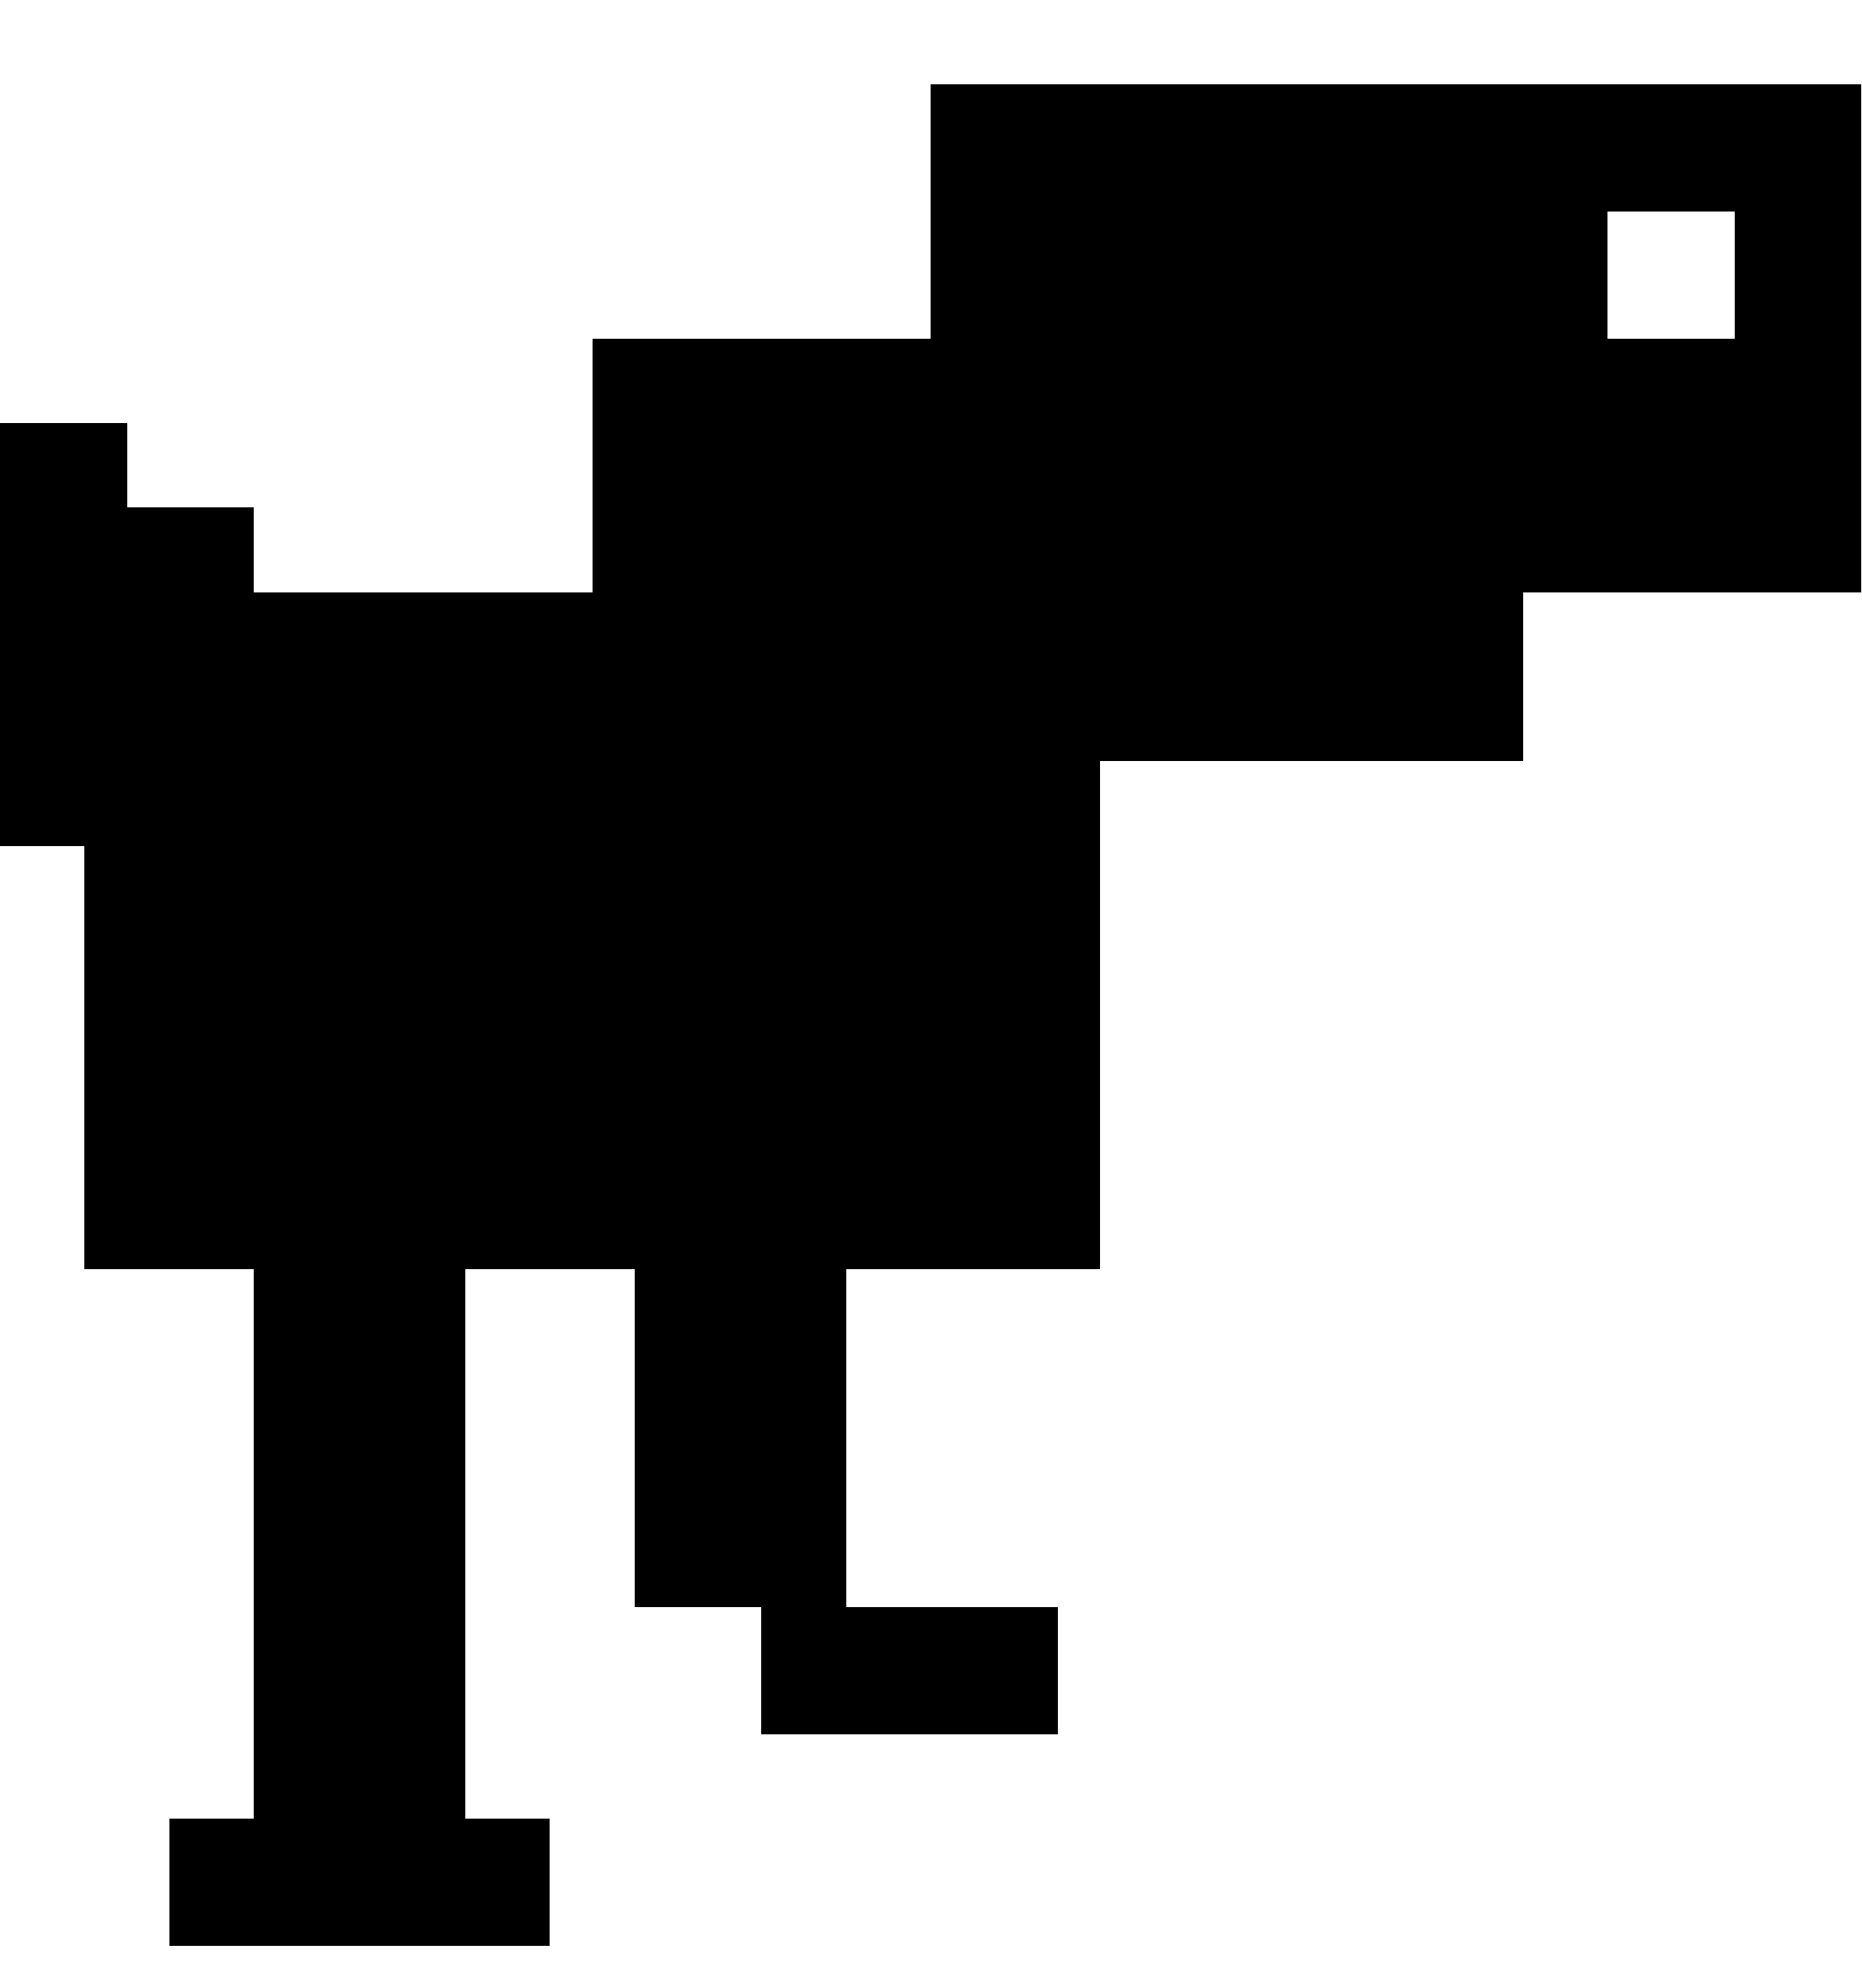
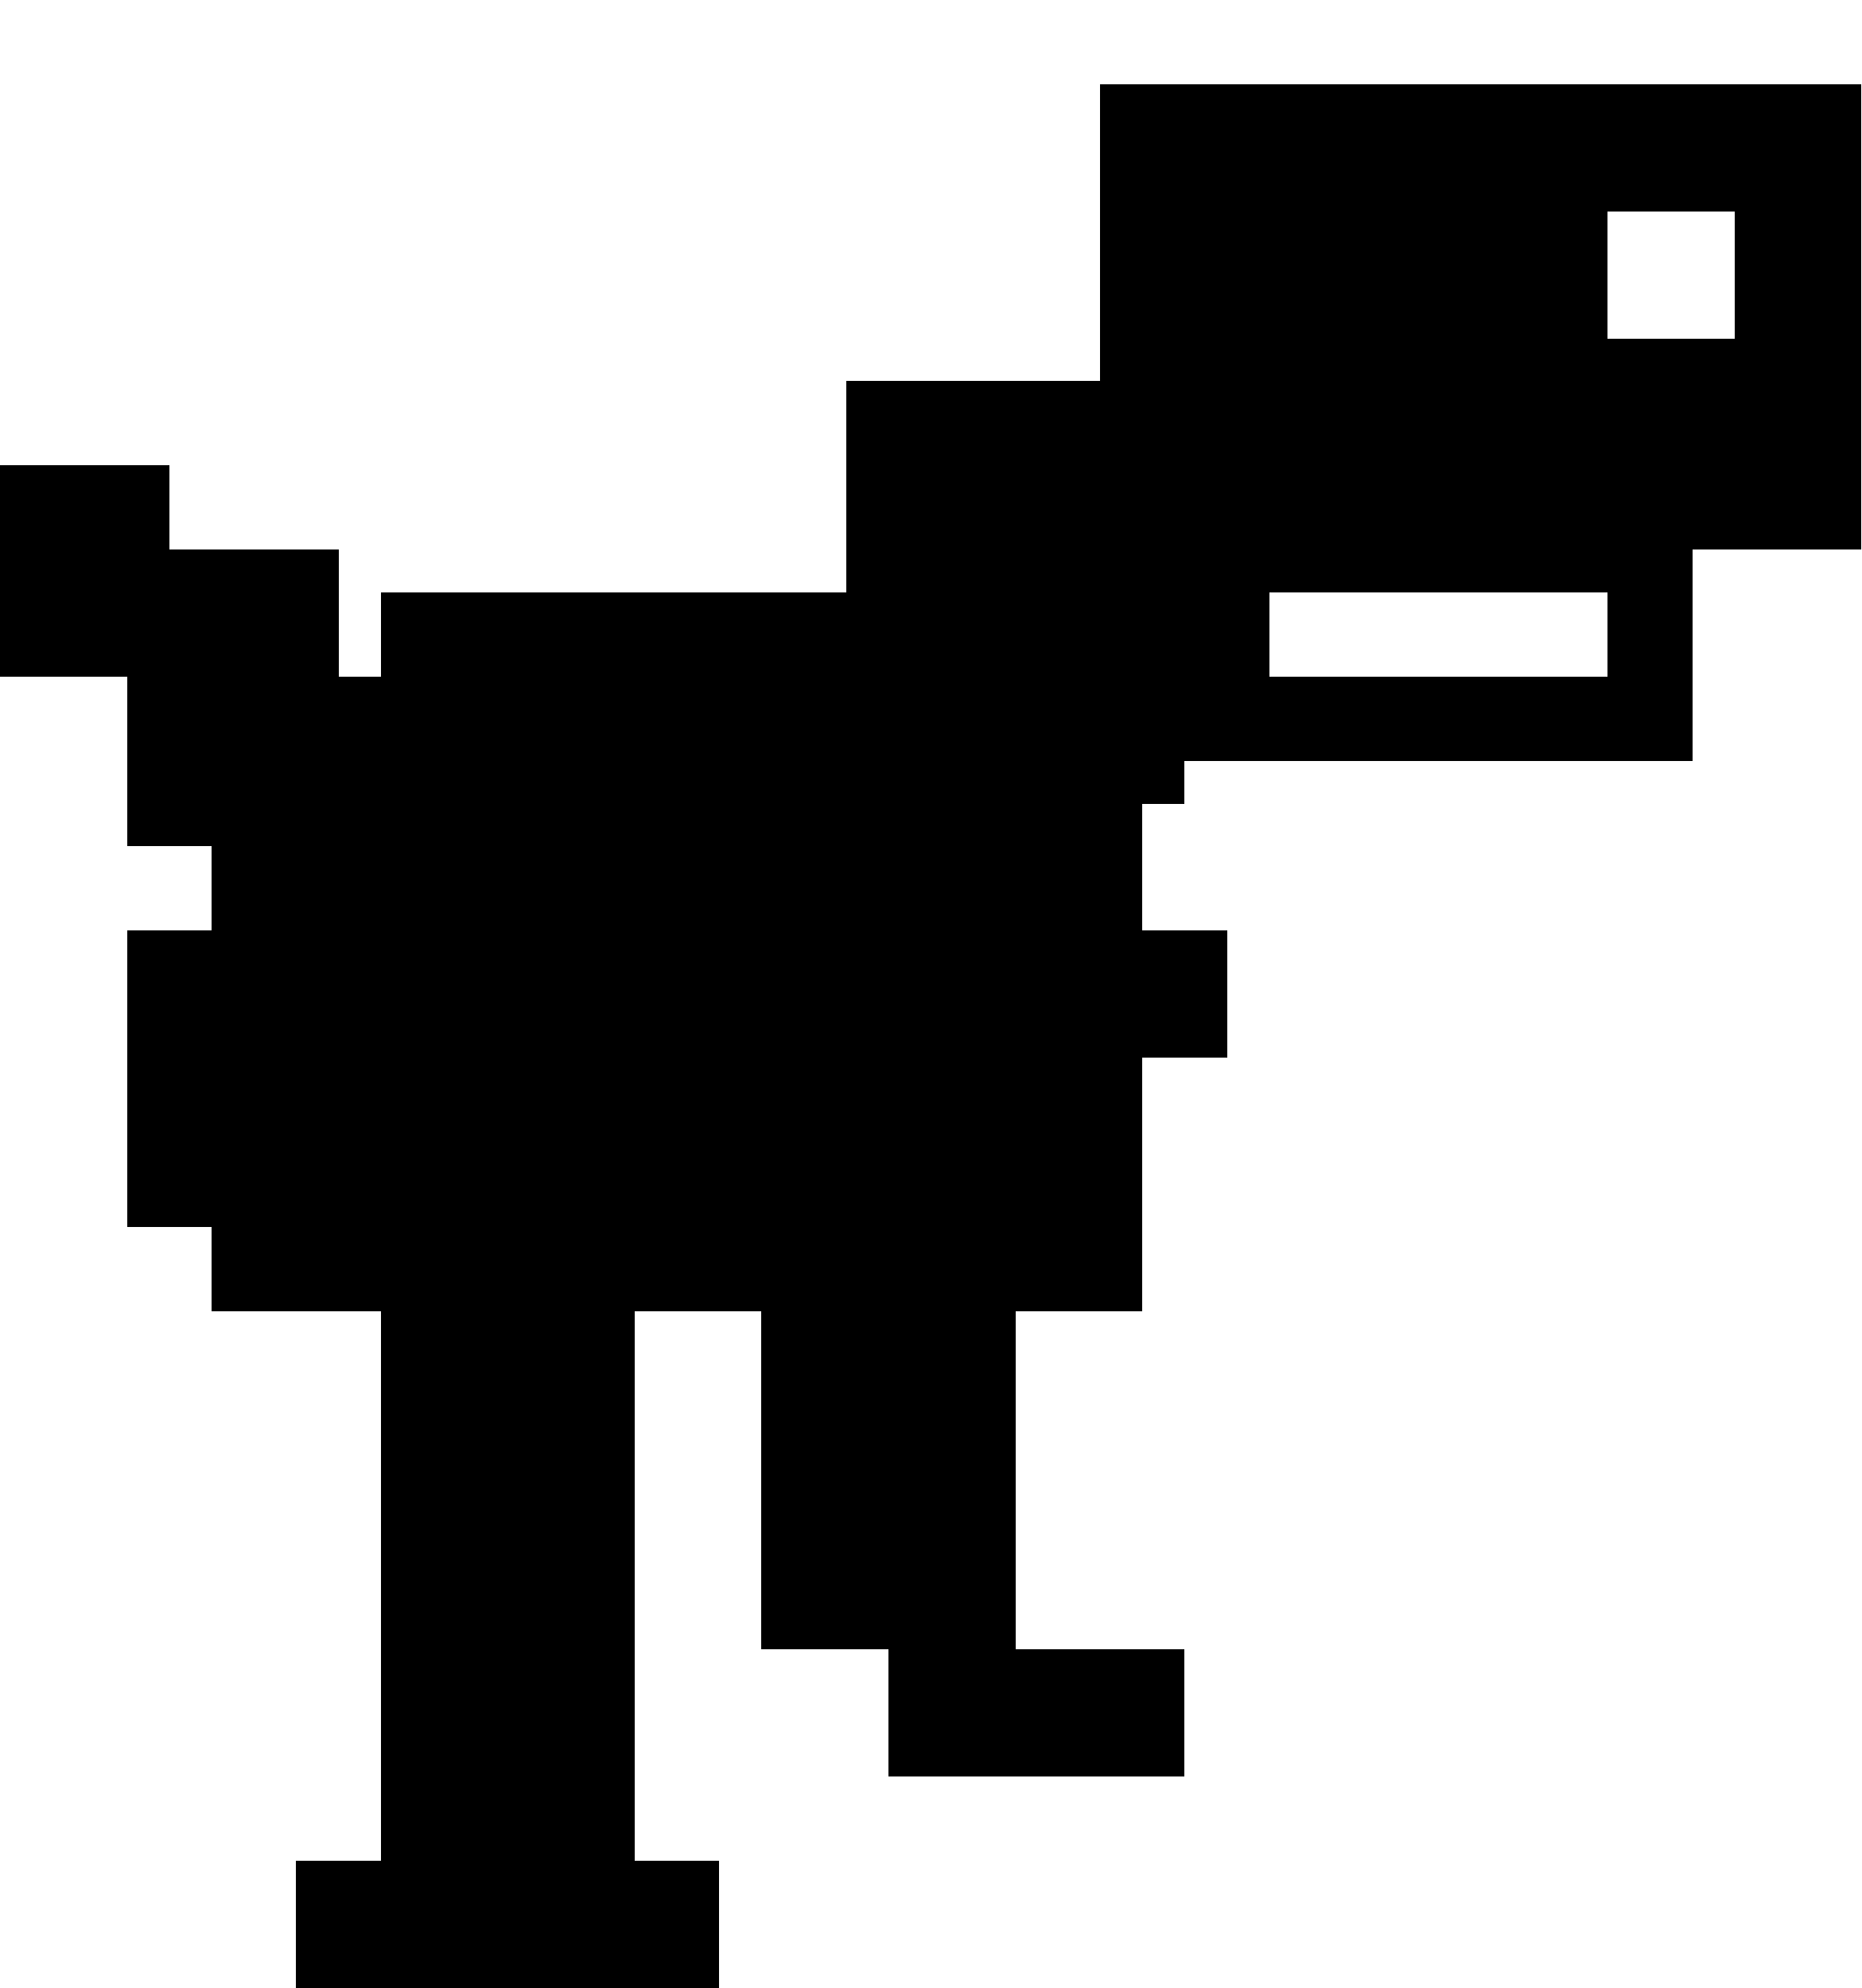
<svg xmlns="http://www.w3.org/2000/svg" viewBox="0 0 44 47" fill="currentColor" shape-rendering="crispEdges">
-   <path fill-rule="evenodd" d="M22 2 H44 V14 H36 V18 H22 Z M38 5 H41 V8 H38 Z" />
-   <rect x="0" y="10" width="3" height="2" />
-   <rect x="0" y="12" width="6" height="8" />
-   <rect x="6" y="14" width="20" height="6" />
-   <rect x="14" y="8" width="10" height="8" />
-   <rect x="2" y="18" width="24" height="12" />
-   <rect x="20" y="22" width="6" height="3" />
-   <rect x="6" y="30" width="5" height="13" />
-   <rect x="4" y="43" width="9" height="3" />
-   <rect x="15" y="30" width="5" height="8" />
-   <rect x="18" y="38" width="7" height="3" />
+   <path fill-rule="evenodd" d="M26 2 H44 V13 H40 V18 H26 Z M38 5 H41 V8 H38 Z M30 14 H38 V16 H30 Z" />
+   <rect x="20" y="9" width="8" height="10" />
+   <rect x="0" y="11" width="4" height="2" />
+   <rect x="0" y="13" width="8" height="3" />
+   <rect x="3" y="16" width="10" height="4" />
+   <rect x="9" y="14" width="14" height="4" />
+   <rect x="5" y="18" width="22" height="13" />
+   <rect x="3" y="22" width="4" height="7" />
+   <rect x="23" y="22" width="6" height="3" />
+   <rect x="9" y="31" width="6" height="13" />
+   <rect x="7" y="44" width="10" height="3" />
+   <rect x="18" y="31" width="6" height="8" />
+   <rect x="21" y="39" width="7" height="3" />
</svg>
